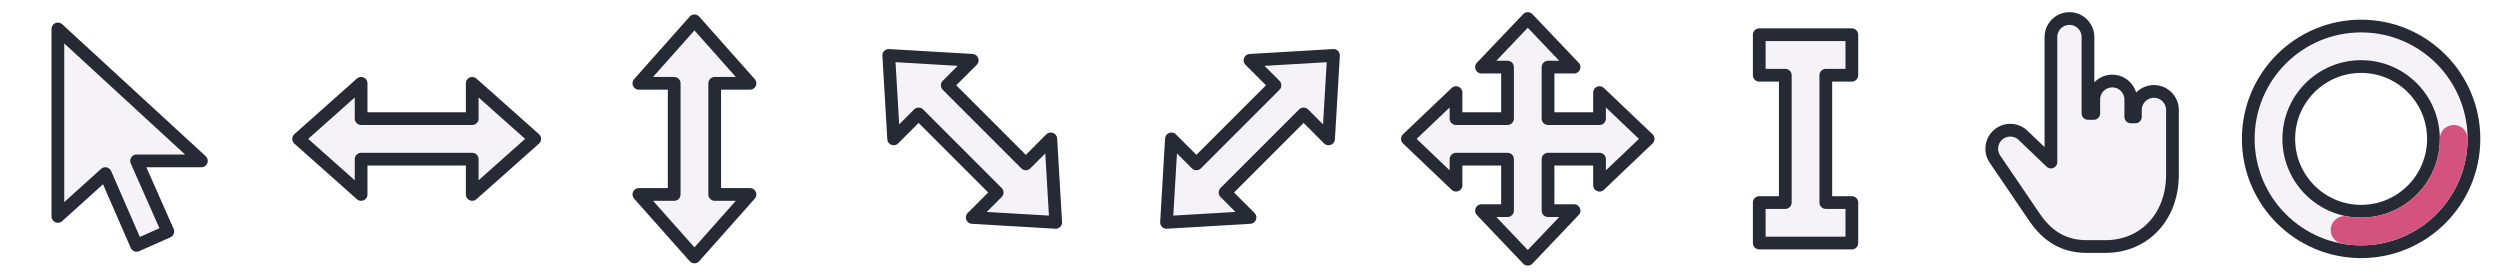
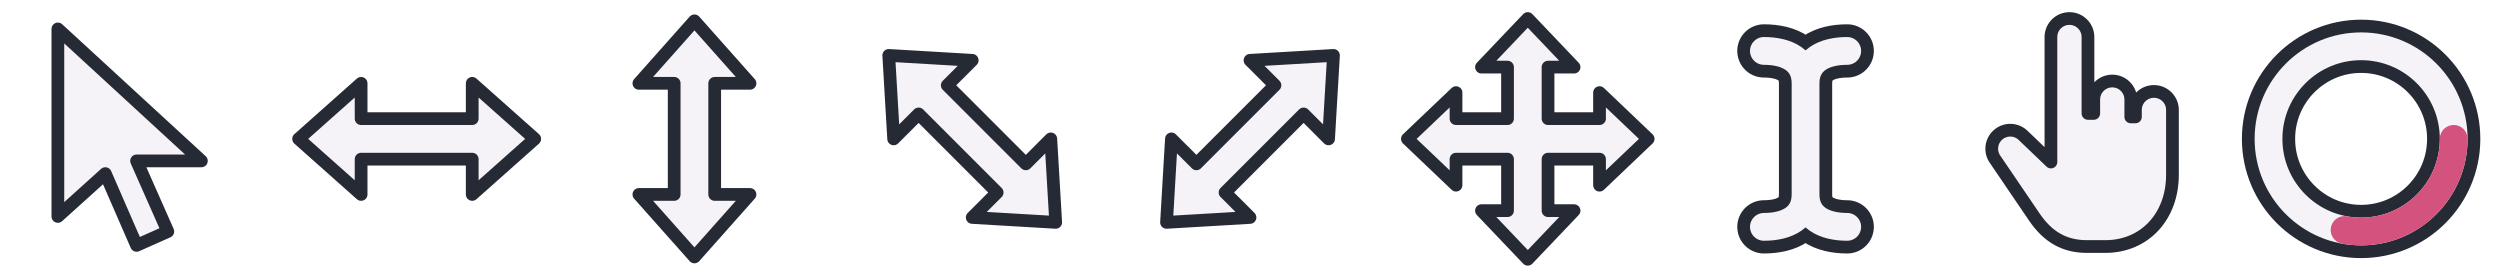
<svg xmlns="http://www.w3.org/2000/svg" viewBox="0 0 216 24" fill="#f6f3f8" stroke="#262a35" stroke-width="1.1" stroke-linejoin="round">
  <g id="arrow">
    <path d="M5 2.5v16.2l4.1-3.7 2.7 6.2 2.7-1.2-2.7-6.1h5.6z" />
  </g>
  <g id="resize-ew" transform="translate(24 0)">
    <path d="M1.8 12l5.4-4.8v3.05h9.6V7.2l5.4 4.8-5.4 4.8v-3.05H7.2v3.05z" />
  </g>
  <g id="resize-ns" transform="translate(48 0)">
    <path d="M12 1.8l4.8 5.4h-3.05v9.6h3.05L12 22.2l-4.8-5.4h3.05V7.2H7.2z" />
  </g>
  <g id="resize-nwse" transform="translate(72 0)">
    <path transform="rotate(45 12 12)" d="M1.8 12l5.4-4.8v3.05h9.6V7.2l5.4 4.8-5.4 4.8v-3.05H7.2v3.05z" />
  </g>
  <g id="resize-nesw" transform="translate(96 0)">
    <path transform="rotate(-45 12 12)" d="M1.8 12l5.4-4.8v3.05h9.6V7.2l5.4 4.8-5.4 4.8v-3.05H7.2v3.05z" />
  </g>
  <g id="move" transform="translate(120 0)">
    <path d="M12 1.6l4 4.2h-2.25v4.45h4.45V8l4.2 4-4.2 4v-2.25h-4.45v4.45H16l-4 4.2-4-4.2h2.25v-4.45H5.8V16l-4.2-4 4.2-4v2.25h4.45V5.8H8z" />
  </g>
-   <g id="text" transform="translate(144 0)">
-     <path d="M8 3h8v3.5h-2.25v11H16V21H8v-3.5h2.25v-11H8z" />
+   <g id="text" transform="translate(144 0)" fill="none" stroke-linecap="round">
+     <path stroke-width="4.6" d="M8.4 4.4C10.4 4.4 12 5.2 12 7.2M15.6 4.4C13.6 4.4 12 5.2 12 7.2M12 7.2V16.8M12 16.8C12 18.8 10.4 19.6 8.4 19.6M12 16.8C12 18.8 13.6 19.6 15.6 19.6" />
+     <path stroke="#f6f3f8" stroke-width="2.4" d="M8.4 4.4C10.4 4.4 12 5.2 12 7.2M15.6 4.4C13.6 4.4 12 5.2 12 7.2M12 7.2V16.8M12 16.8C12 18.8 10.4 19.6 8.4 19.6M12 16.8C12 18.8 13.6 19.6 15.6 19.6" />
  </g>
  <g id="hand" transform="translate(168 0)">
    <path d="M9.2 3.2a1.6 1.6 0 0 1 3.2 0v6.6h.5V8.6a1.6 1.6 0 0 1 3.2 0v1.5h.4v-.6a1.6 1.6 0 0 1 3.2 0v5.6c0 3.6-2.4 6.2-5.8 6.2h-1.6c-2 0-3.4-.9-4.5-2.5l-3.4-5a1.6 1.6 0 0 1 2.4-2.1l2.4 2.3z" />
  </g>
  <g id="busy" transform="translate(192 0)" fill="none">
    <circle cx="12" cy="12" r="8" stroke="#262a35" stroke-width="4.6" />
    <circle cx="12" cy="12" r="8" stroke="#f6f3f8" stroke-width="2.4" />
    <circle cx="12" cy="12" r="8" stroke="#d4537e" stroke-width="2.4" stroke-dasharray="14 40" stroke-linecap="round" />
  </g>
</svg>
